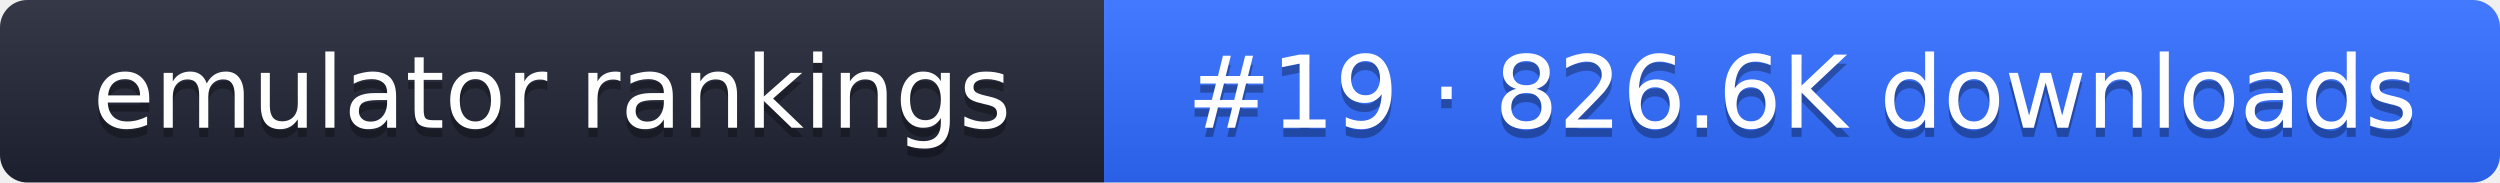
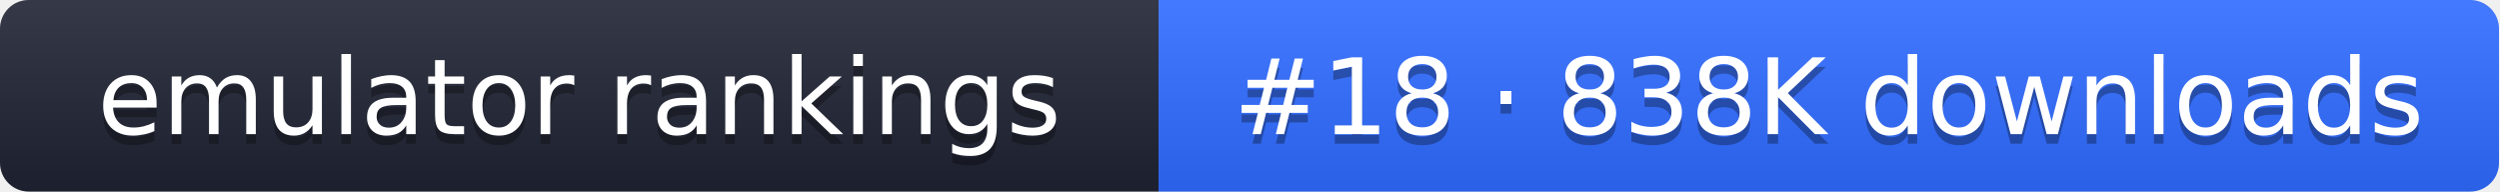
- <svg xmlns="http://www.w3.org/2000/svg" width="274" height="20" role="img" aria-label="emulator rankings: #19 · 826.6K downloads">
+ <svg xmlns="http://www.w3.org/2000/svg" width="261" height="20" role="img" aria-label="emulator rankings: #18 · 838K downloads">
  <linearGradient id="g" x2="0" y2="100%">
    <stop offset="0" stop-color="#fff" stop-opacity=".1" />
    <stop offset="1" stop-opacity=".1" />
  </linearGradient>
  <clipPath id="r">
-     <rect width="274" height="20" rx="3" fill="#fff" />
+     <rect width="261" height="20" rx="3" fill="#fff" />
  </clipPath>
  <g clip-path="url(#r)">
    <rect width="121" height="20" fill="#1f2433" />
-     <rect x="121" width="153" height="20" fill="#2f6bff" />
-     <rect width="274" height="20" fill="url(#g)" />
+     <rect x="121" width="140" height="20" fill="#2f6bff" />
+     <rect width="261" height="20" fill="url(#g)" />
  </g>
  <g fill="#fff" text-anchor="middle" font-family="Verdana,DejaVu Sans,sans-serif" font-size="11">
    <text x="60.5" y="15" fill="#010101" fill-opacity=".3">emulator rankings</text>
    <text x="60.5" y="14">emulator rankings</text>
-     <text x="197.5" y="15" fill="#010101" fill-opacity=".3">#19 · 826.6K downloads</text>
-     <text x="197.5" y="14">#19 · 826.6K downloads</text>
+     <text x="191" y="15" fill="#010101" fill-opacity=".3">#18 · 838K downloads</text>
+     <text x="191" y="14">#18 · 838K downloads</text>
  </g>
</svg>
